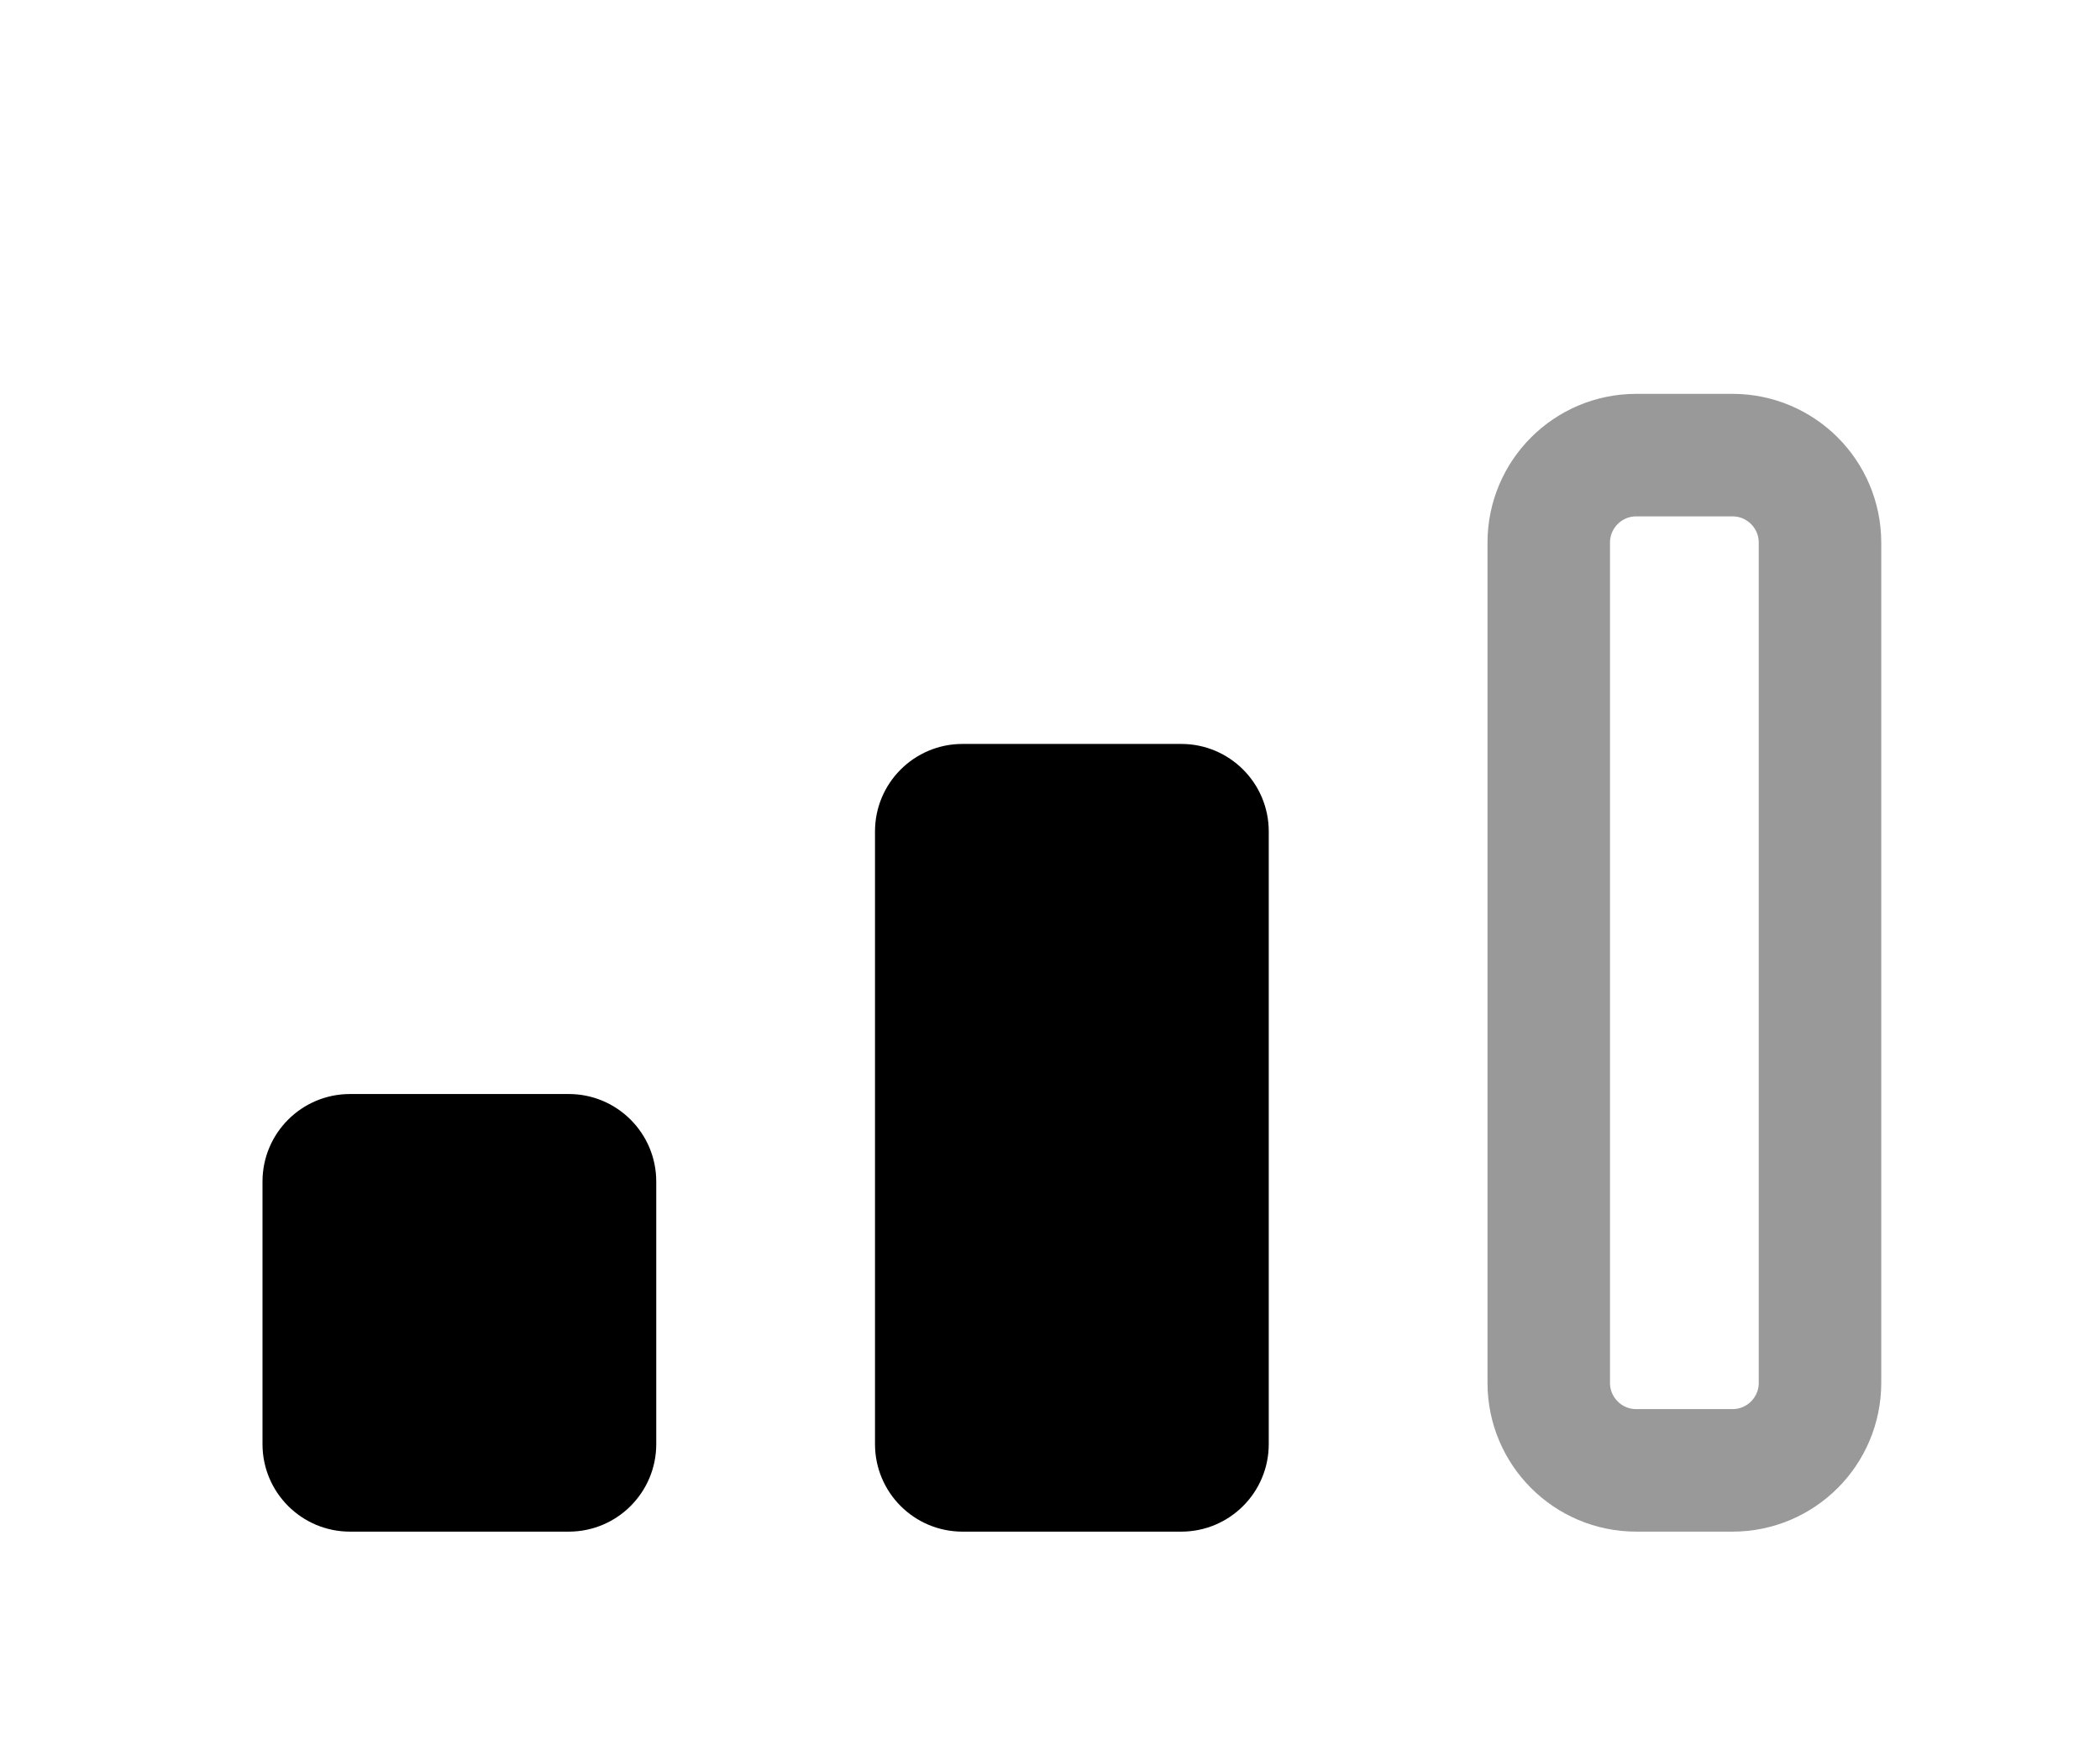
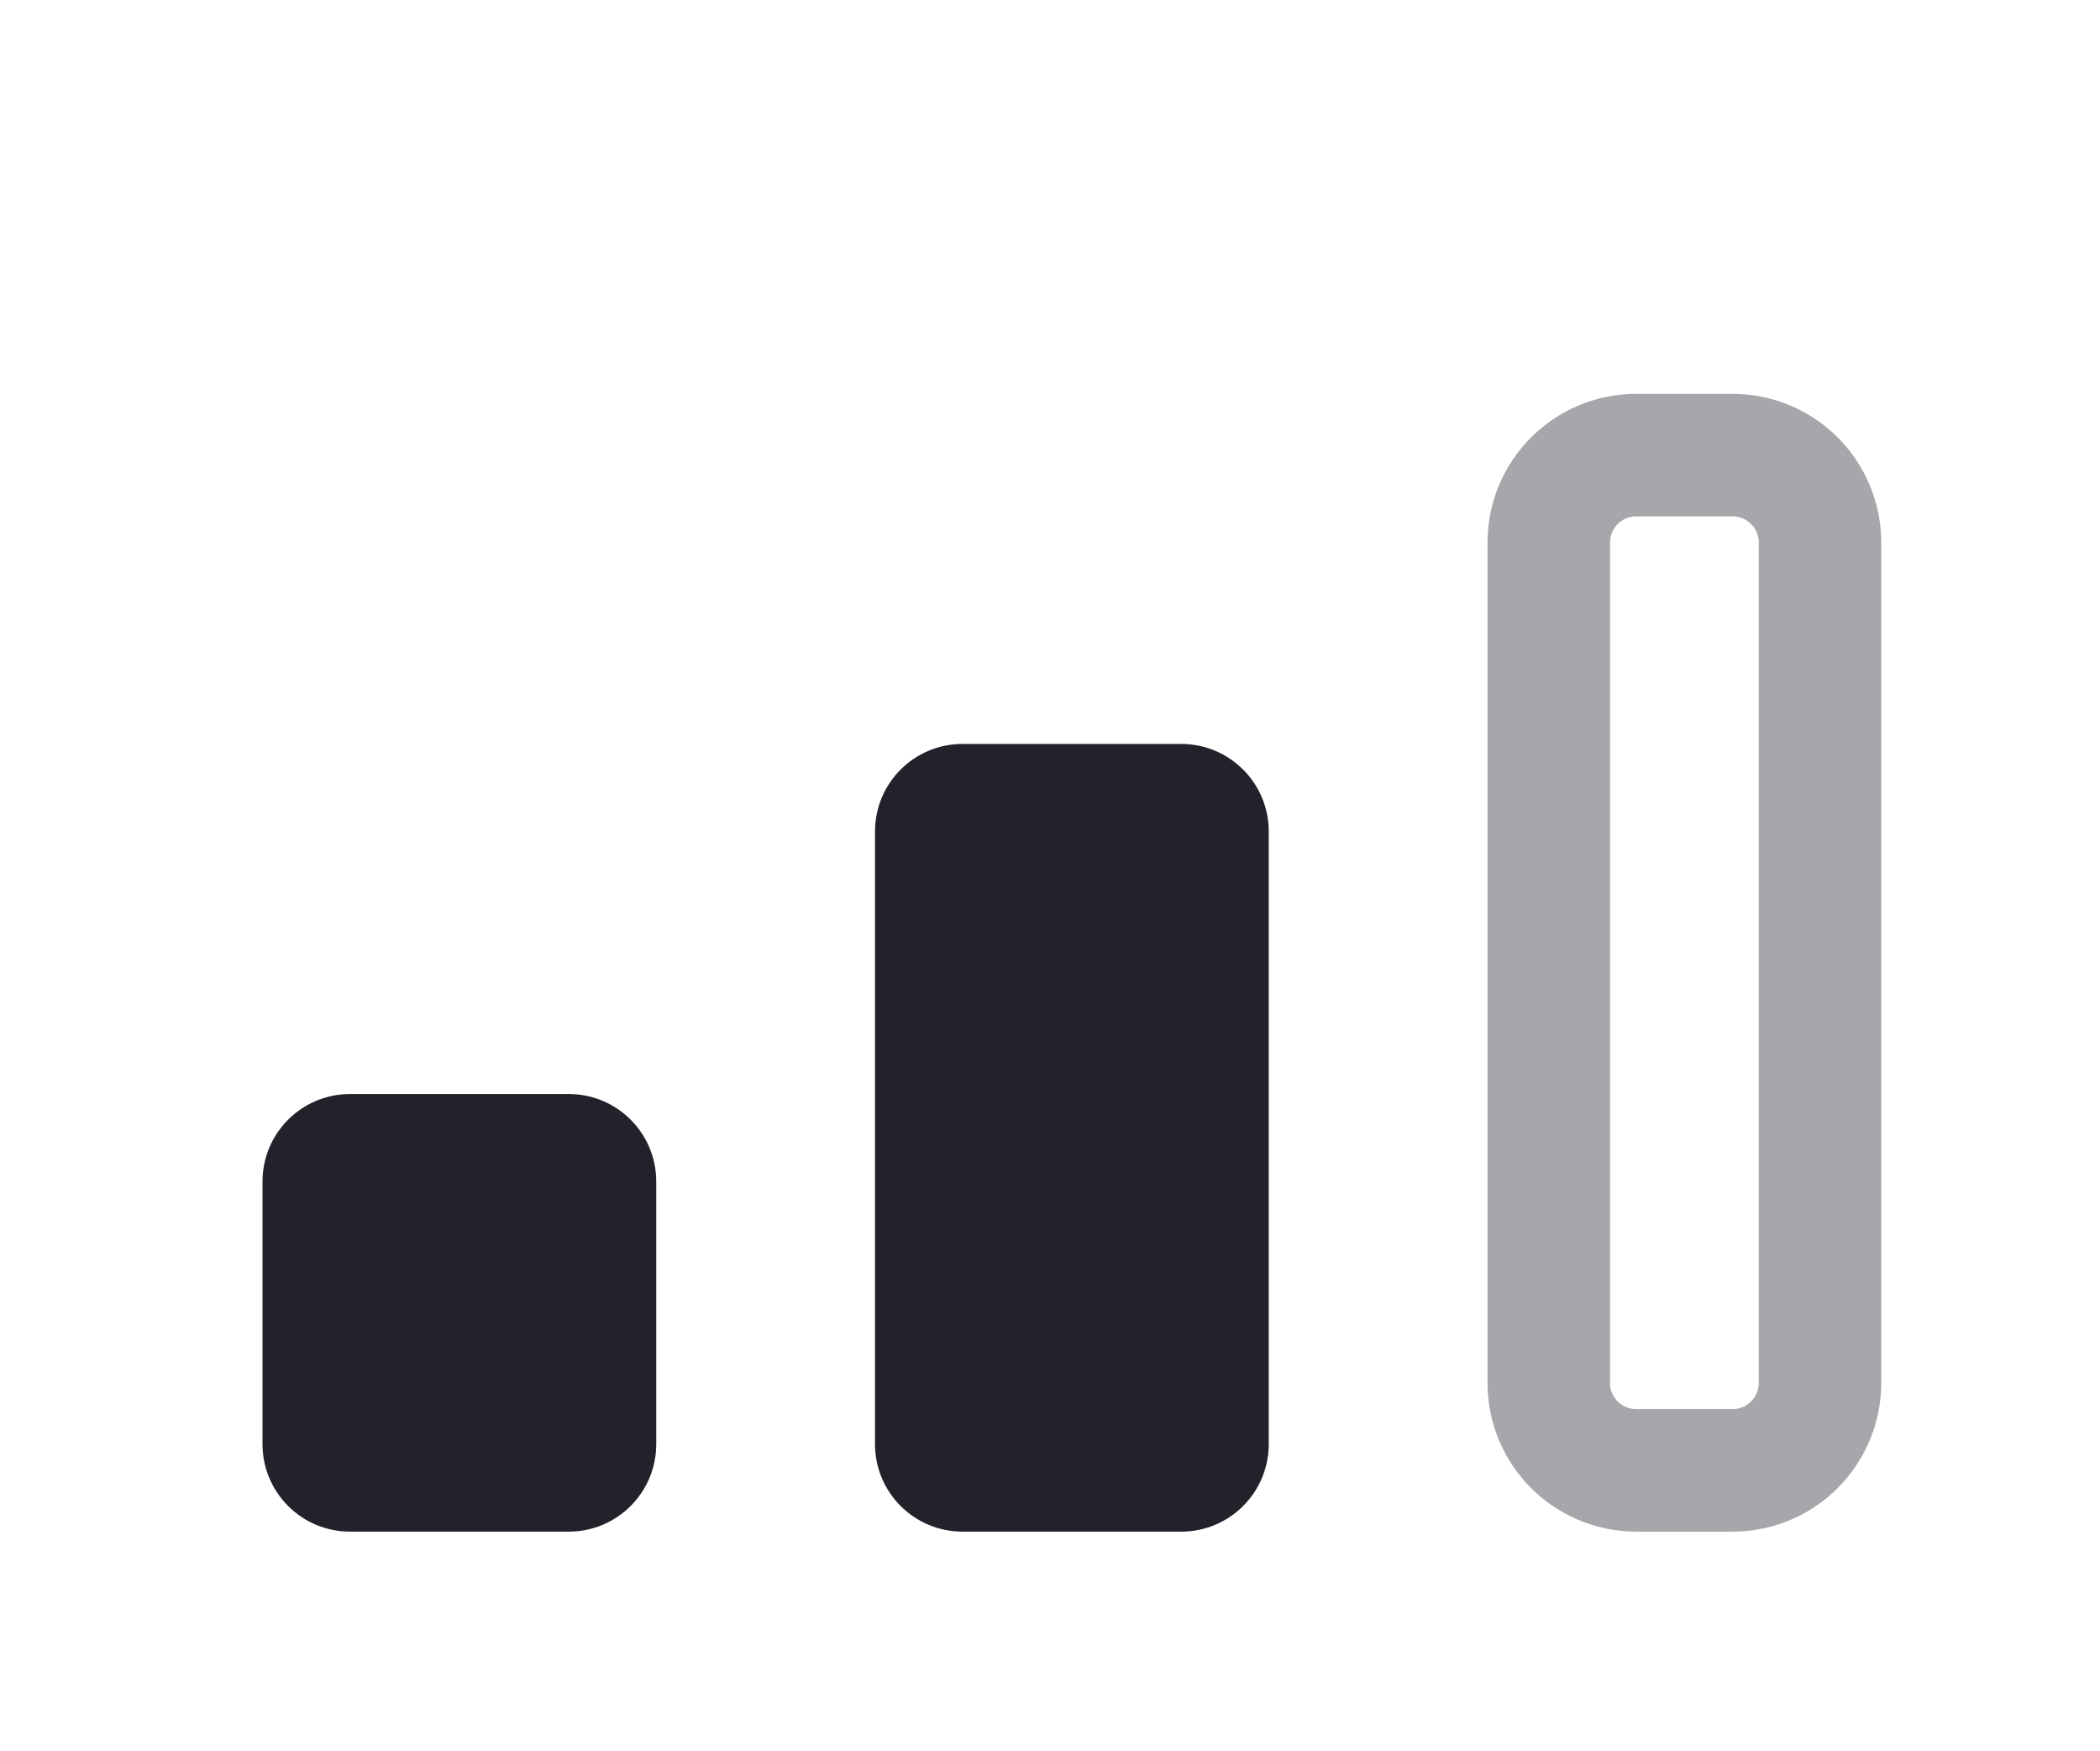
- <svg xmlns="http://www.w3.org/2000/svg" viewBox="0 0 24 20" width="24" height="20" color="currentColor">
-   <rect x="3" y="12.5" width="4.5" height="5" rx="1" fill="currentColor" />
-   <rect x="10" y="8.5" width="4.5" height="9" rx="1" fill="currentColor" />
-   <rect x="17.7" y="5.2" width="3.1" height="11.6" rx="1" fill="none" stroke="currentColor" stroke-opacity=".4" stroke-width="1.4" />
+ <svg xmlns="http://www.w3.org/2000/svg" viewBox="0 0 24 20" width="24" height="20" role="img" aria-label="Level 2 of 3">
+   <rect x="3" y="12.5" width="4.5" height="5" rx="1" fill="#23222B" />
+   <rect x="10" y="8.5" width="4.5" height="9" rx="1" fill="#23222B" />
+   <rect x="17.7" y="5.2" width="3.1" height="11.6" rx="1" fill="none" stroke="#23222B" stroke-opacity=".4" stroke-width="1.4" />
</svg>
